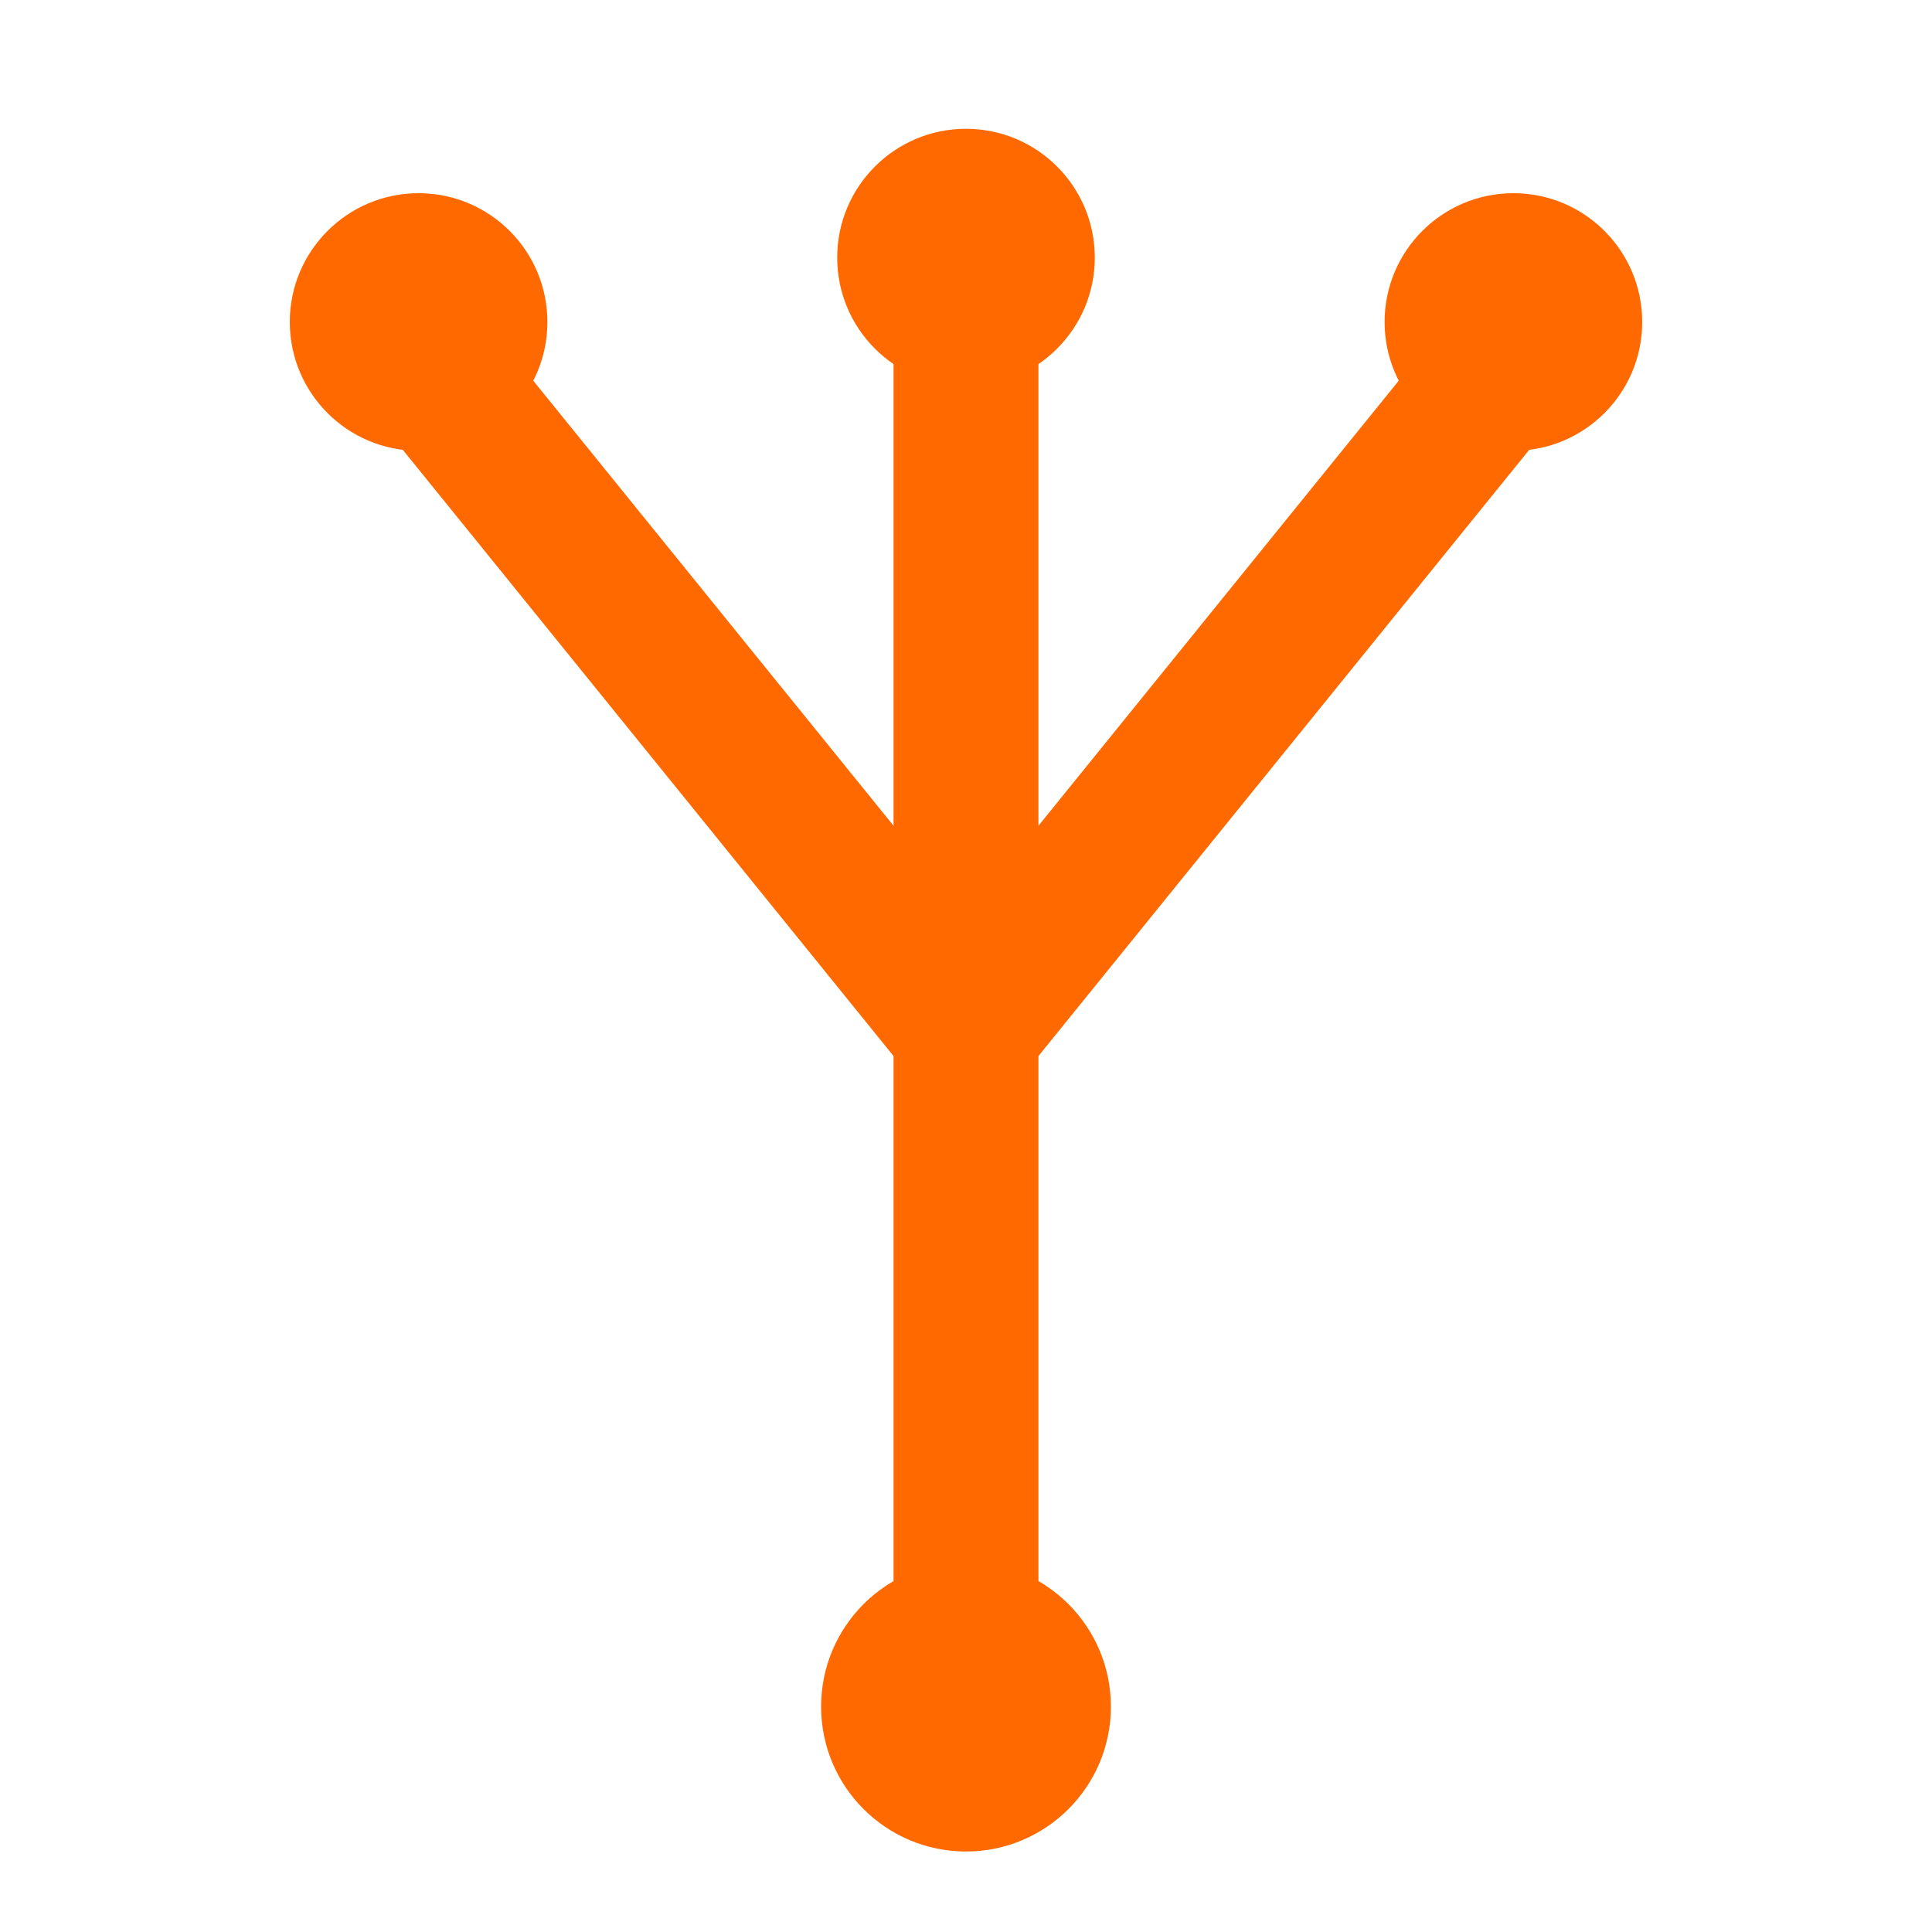
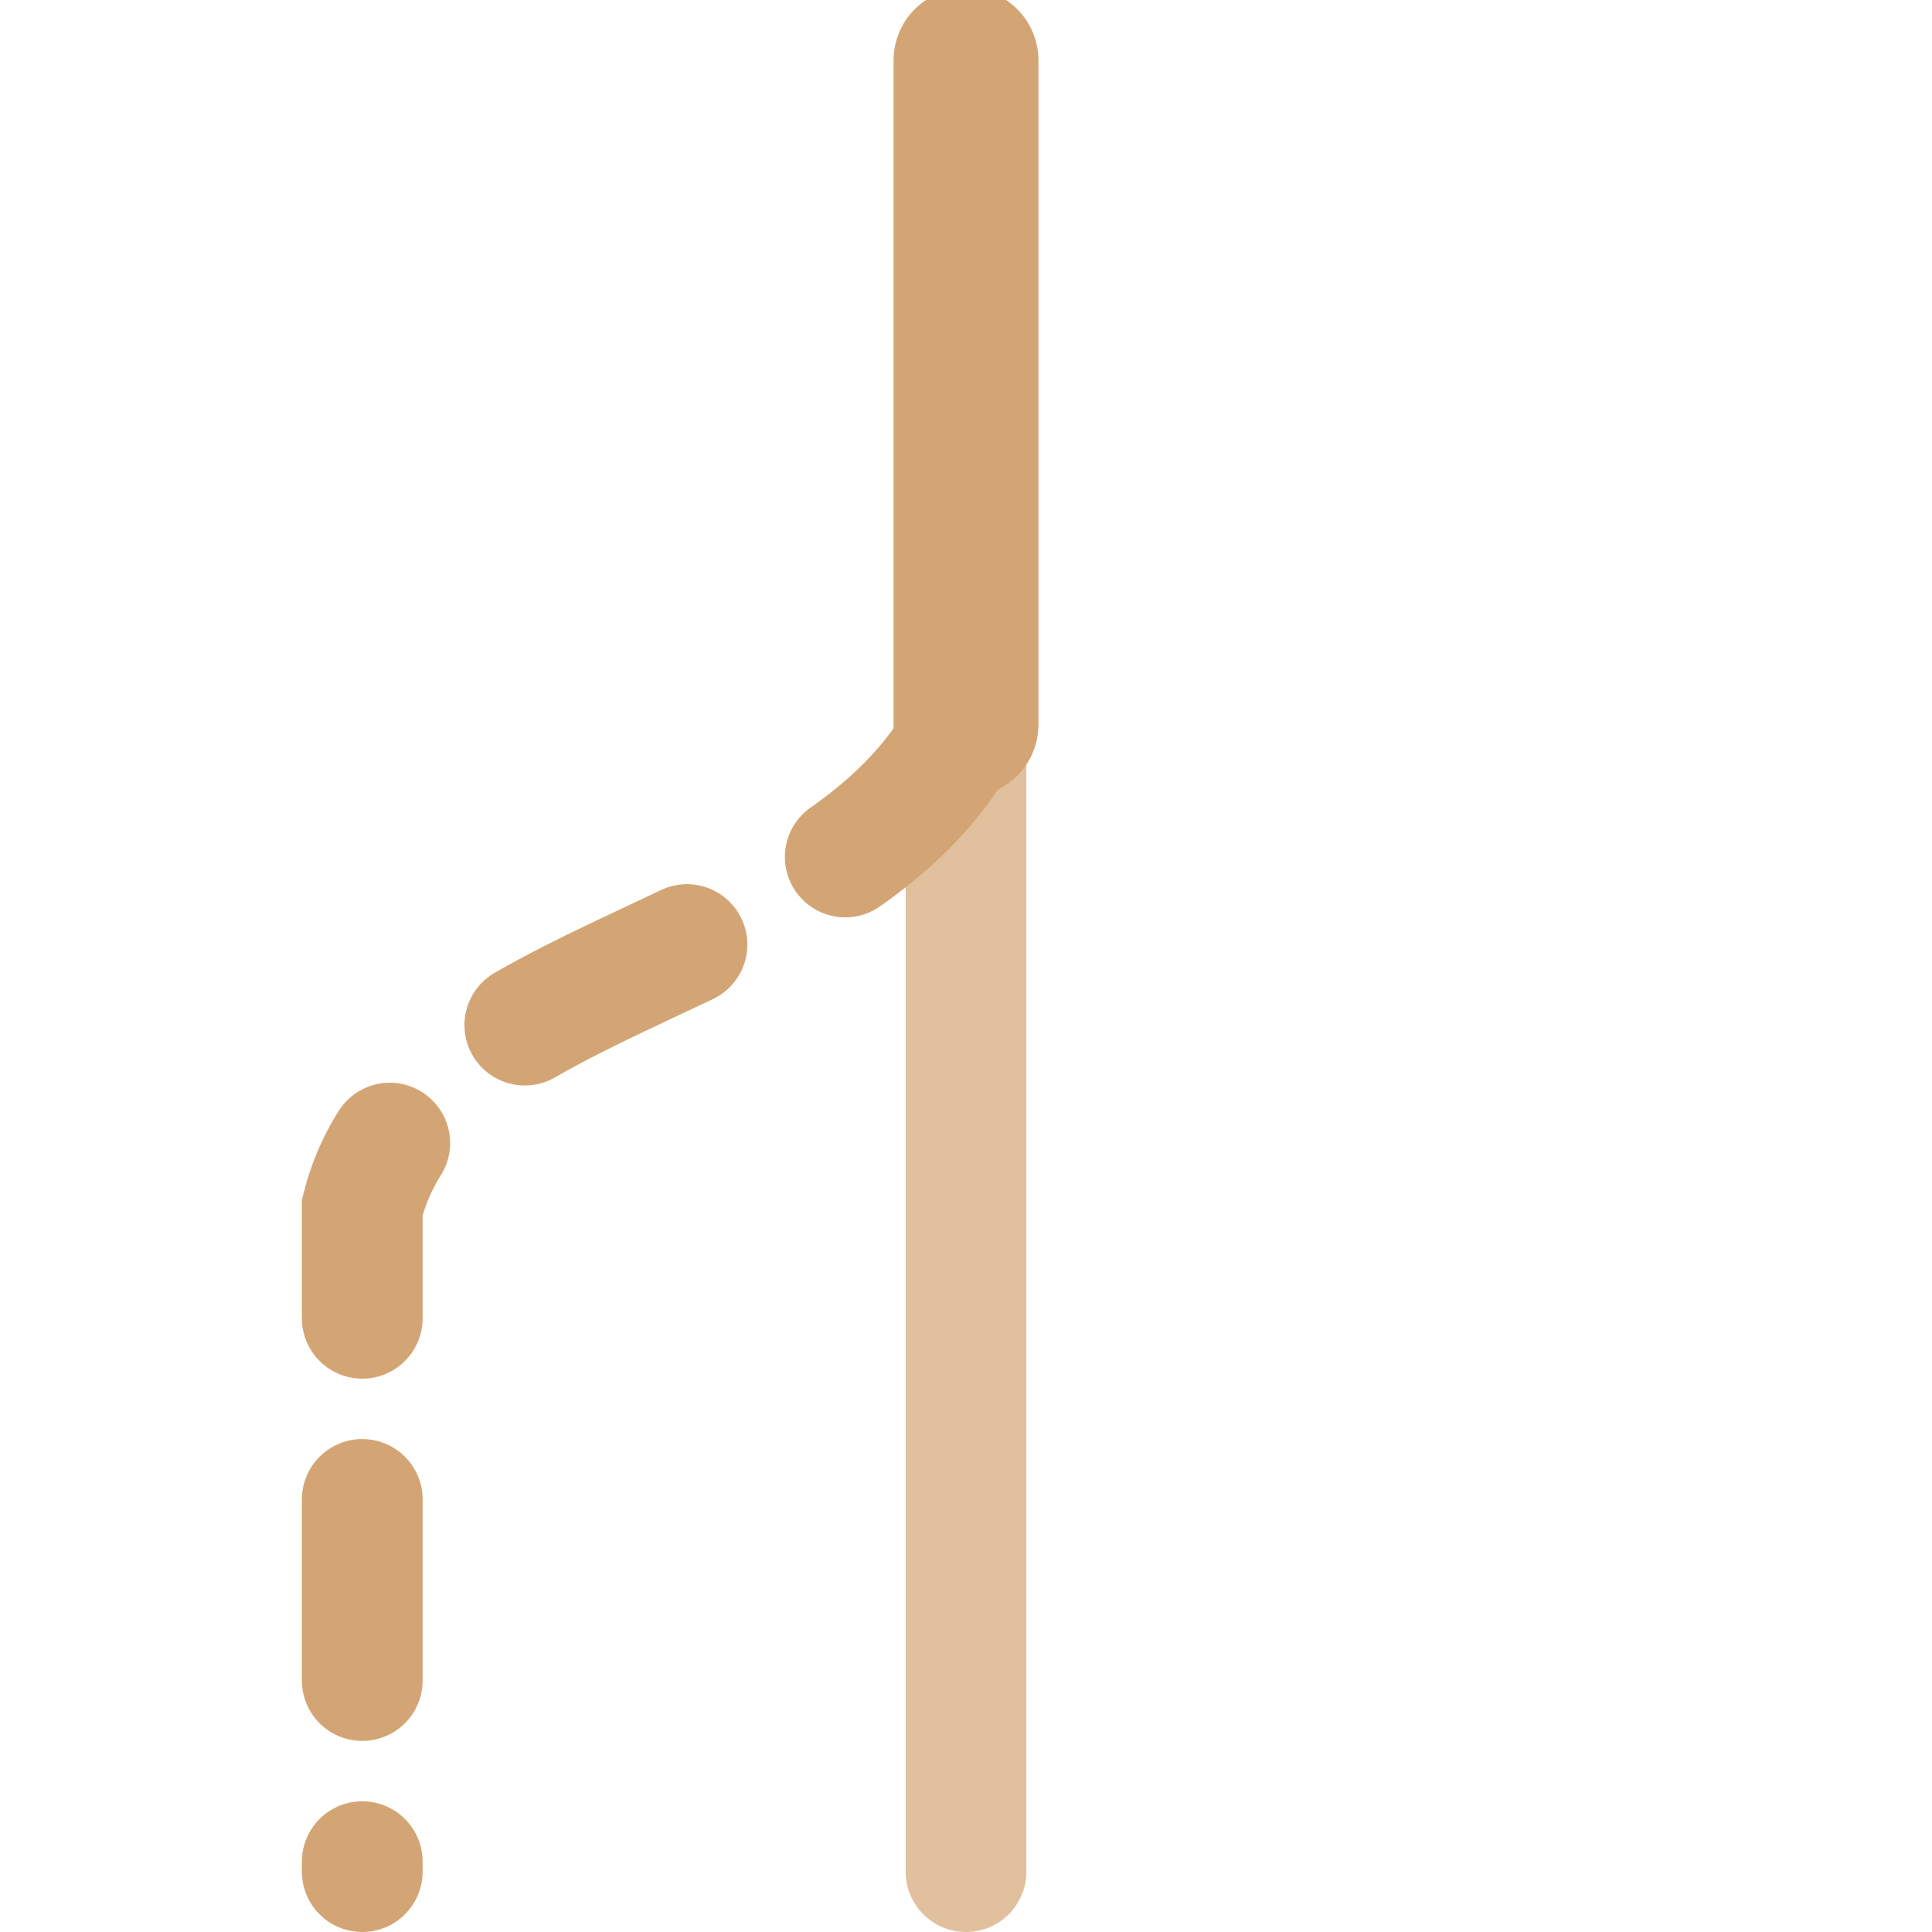
- <svg xmlns="http://www.w3.org/2000/svg" viewBox="0 0 120 120" width="120" height="120" role="img" aria-label="opentine">
-   <g fill="none" stroke="#FF6900" stroke-width="9" stroke-linecap="round" stroke-linejoin="round">
-     <path d="M60 104 V64" />
-     <path d="M60 64 L26 22" />
-     <path d="M60 64 V18" />
-     <path d="M60 64 L94 22" />
-   </g>
-   <g fill="#FF6900">
-     <circle cx="60" cy="106" r="9" />
-     <circle cx="26" cy="20" r="8" />
-     <circle cx="60" cy="16" r="8" />
-     <circle cx="94" cy="20" r="8" />
-   </g>
+ <svg xmlns="http://www.w3.org/2000/svg" viewBox="0 0 32 32" fill="none">
+   <path d="M 16 1 C 16 6, 16 8, 16 12" stroke="#d4a574" stroke-width="2.4" stroke-linecap="round" fill="none" />
+   <path d="M 16 12 C 16 17, 16 22, 16 31" stroke="#d4a574" stroke-width="2" stroke-linecap="round" fill="none" opacity="0.7" />
+   <path d="M 16 12 C 14 16, 7 16, 6 20 C 6 24, 6 28, 6 31" stroke="#d4a574" stroke-width="2" stroke-linecap="round" fill="none" stroke-dasharray="3 3" />
</svg>
